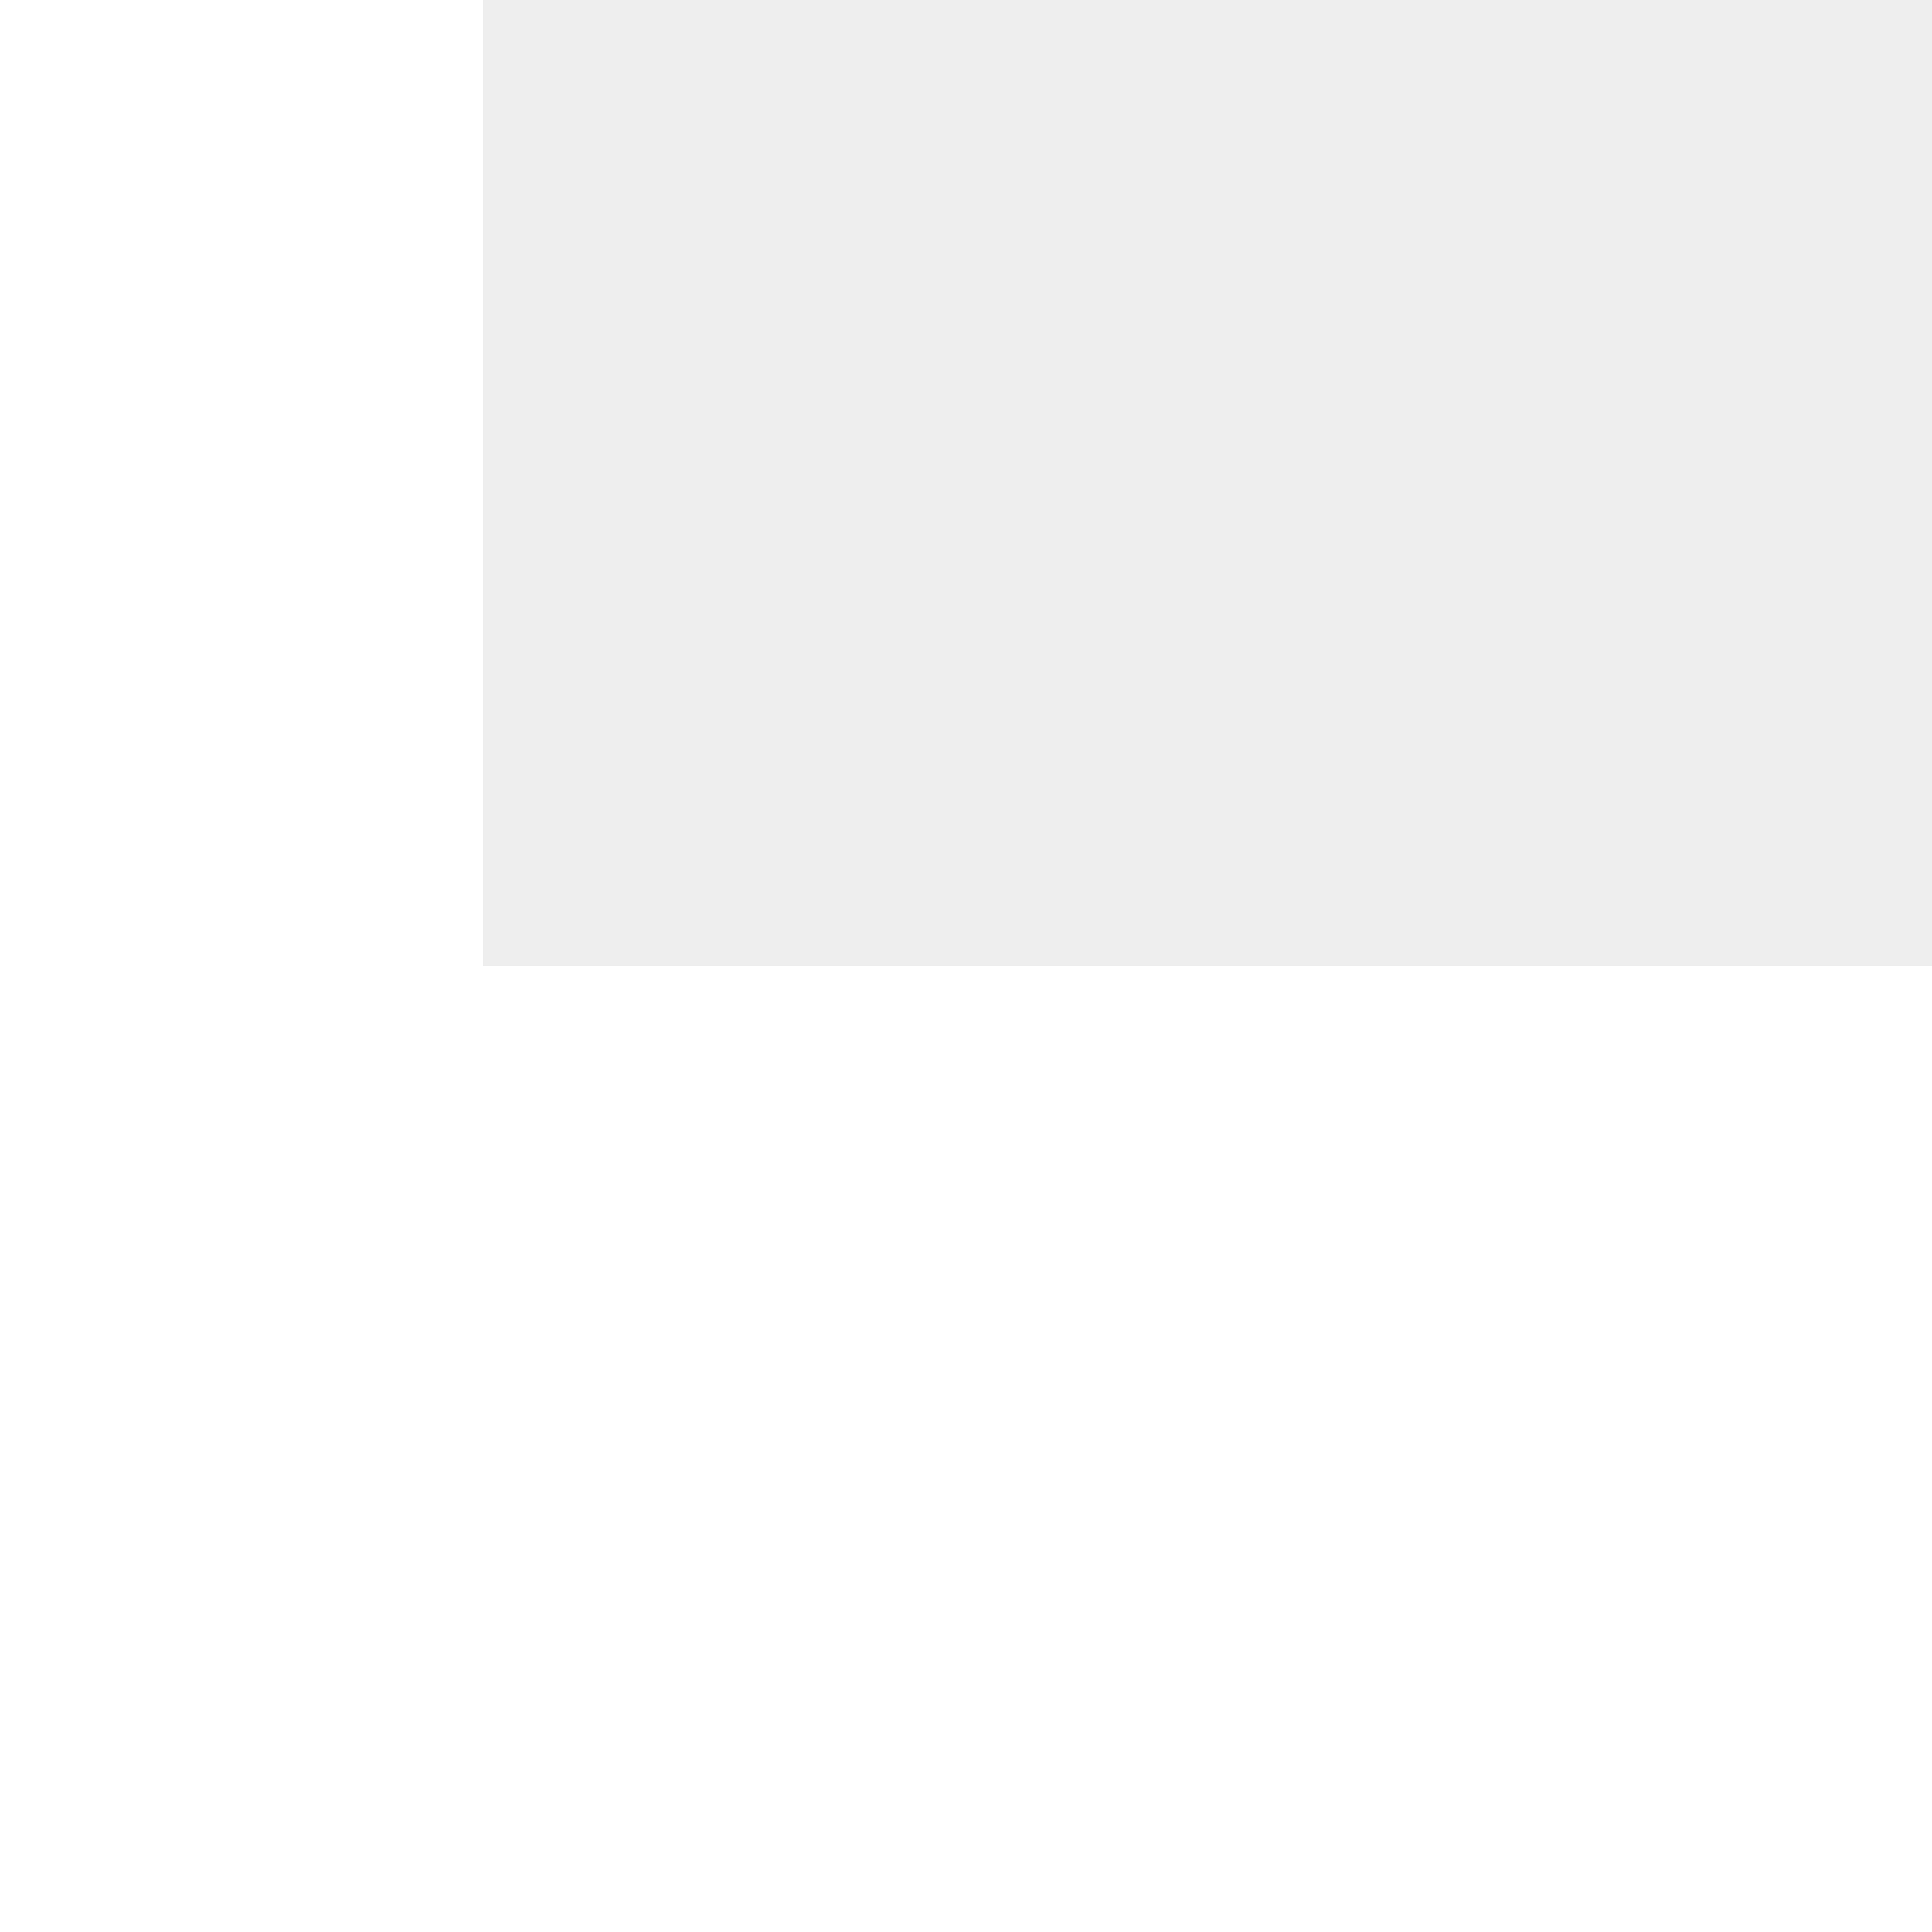
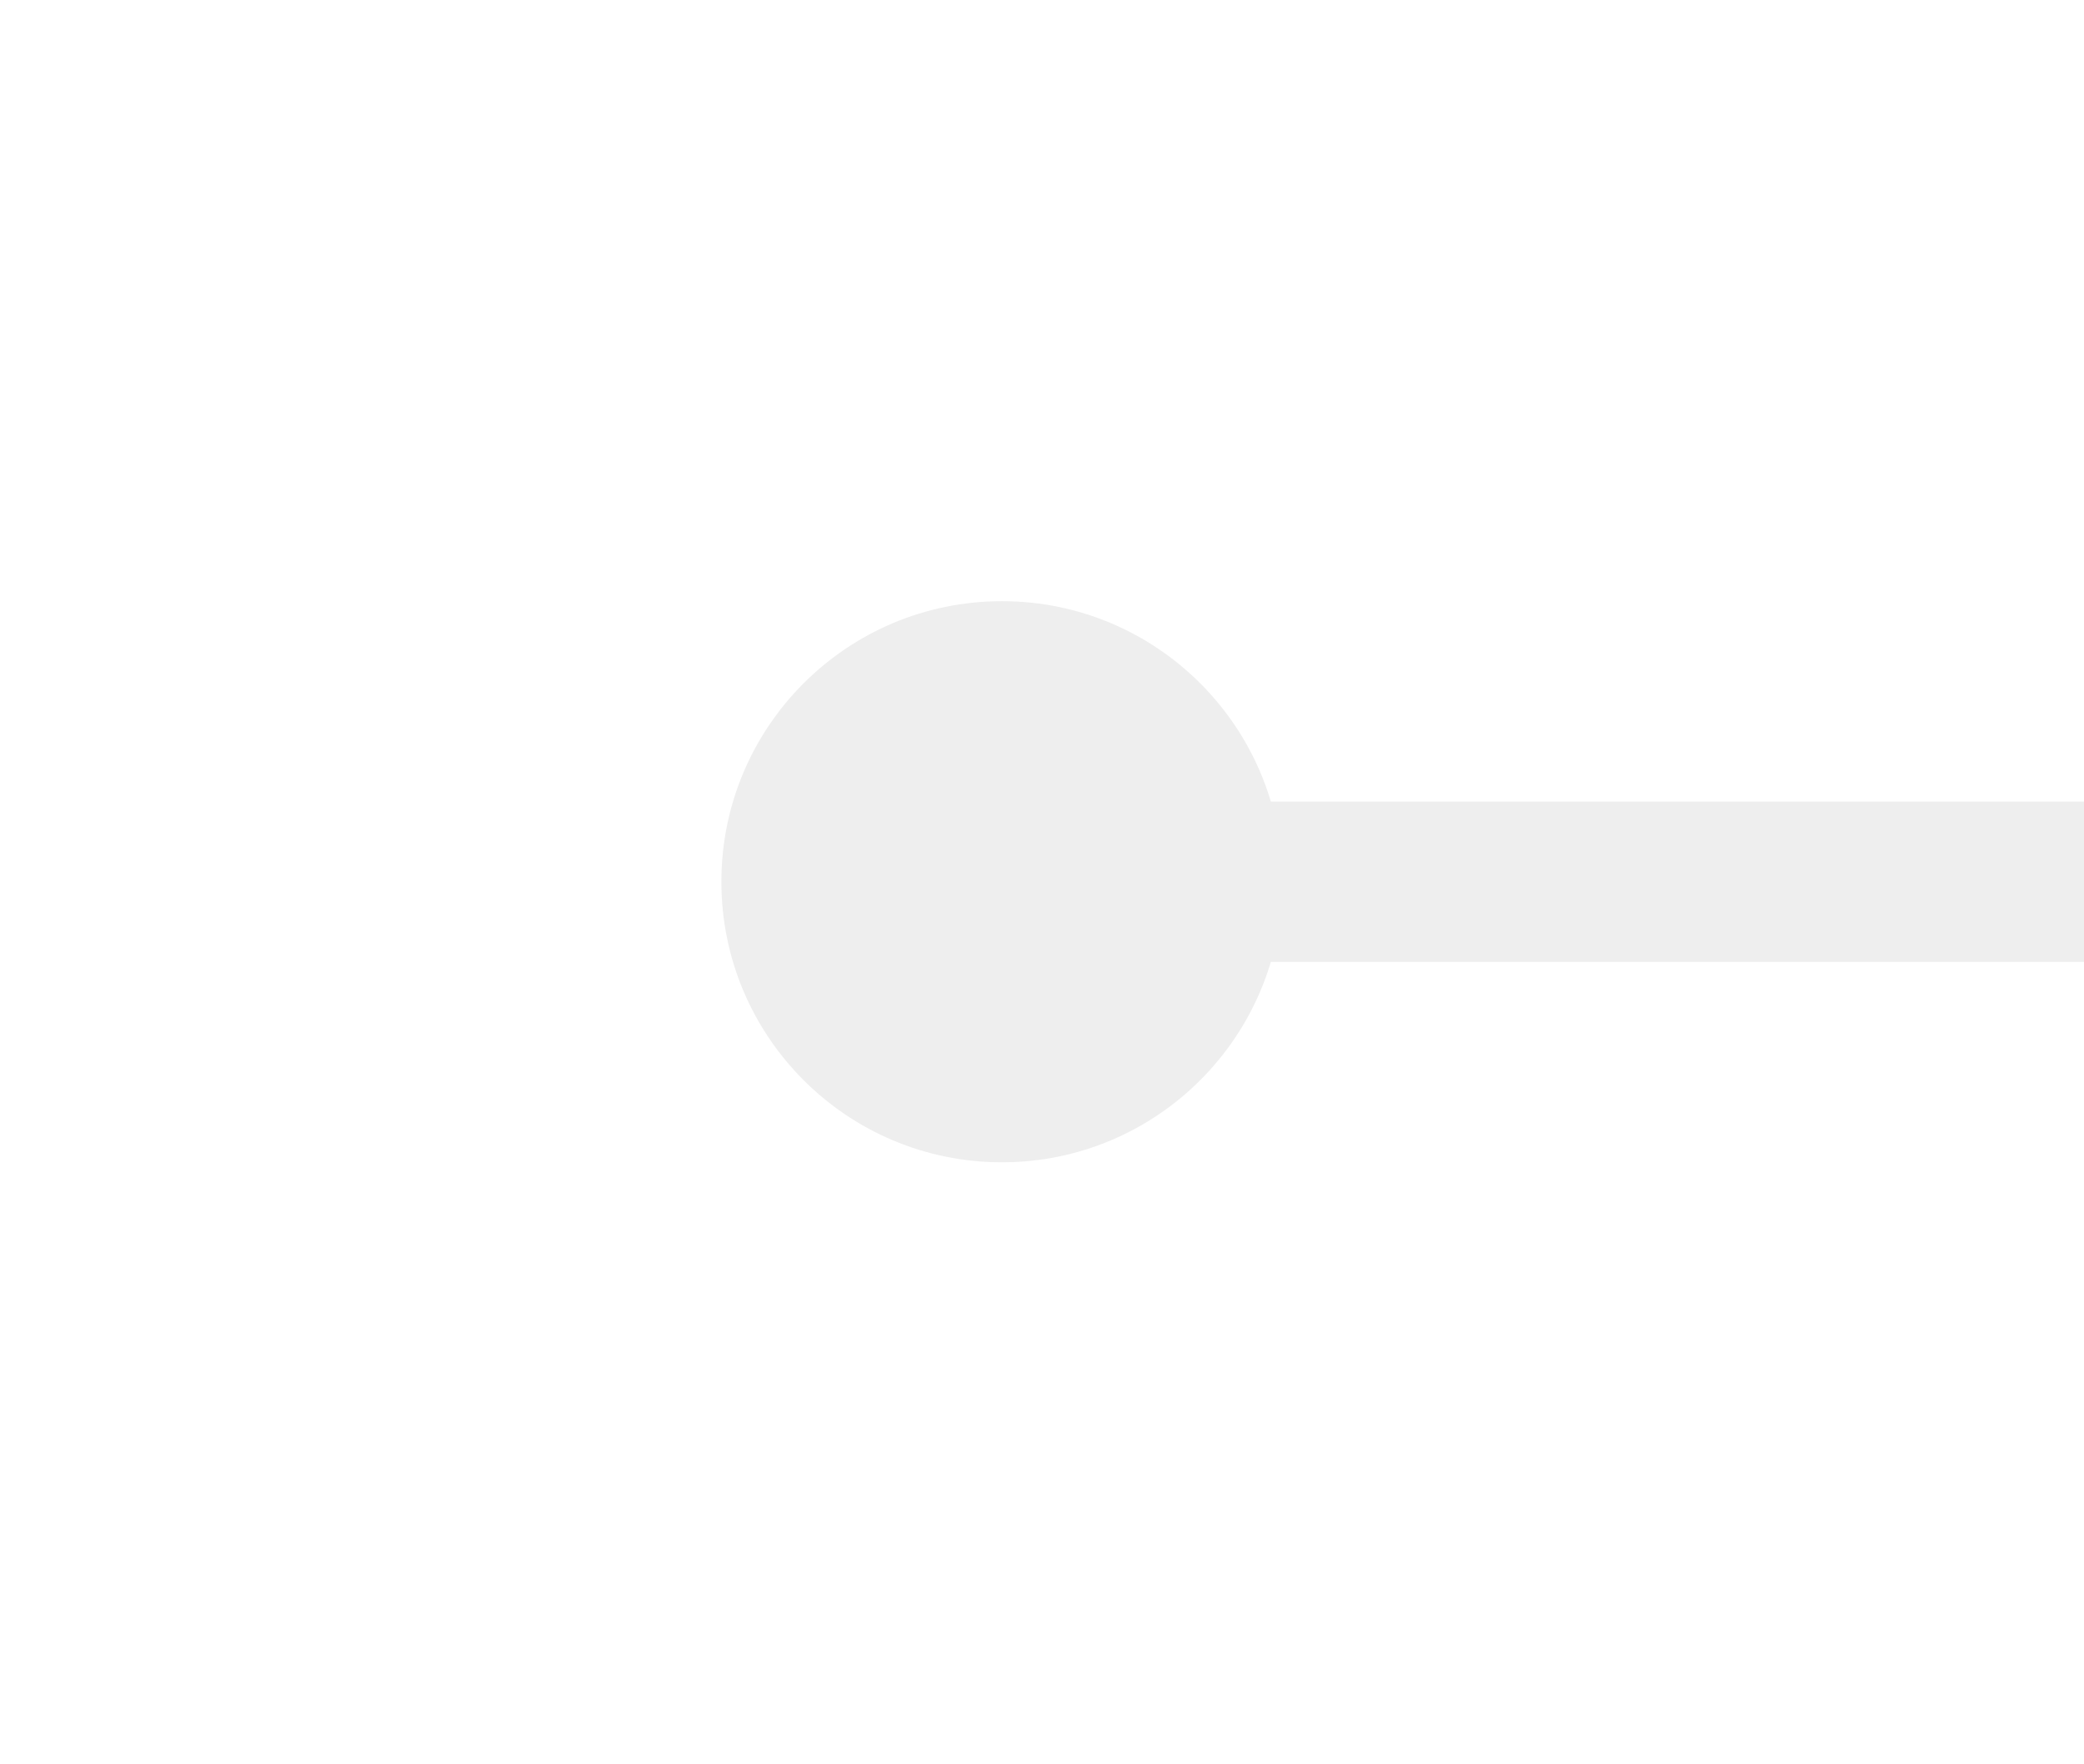
- <svg xmlns="http://www.w3.org/2000/svg" version="1.1" width="4px" height="4px" preserveAspectRatio="xMinYMid meet" viewBox="268 91  4 2">
-   <path d="M 385.5 87.5  A 3.5 3.5 0 0 0 382 91 A 3.5 3.5 0 0 0 385.5 94.5 A 3.5 3.5 0 0 0 389 91 A 3.5 3.5 0 0 0 385.5 87.5 Z " fill-rule="nonzero" fill="#eeeeee" stroke="none" />
-   <path d="M 269 91  L 387 91  " stroke-width="2" stroke="#eeeeee" fill="none" />
+ <svg xmlns="http://www.w3.org/2000/svg" version="1.1" width="26px" height="22px" preserveAspectRatio="xMinYMid meet" viewBox="140 81  26 20">
+   <path d="M 152.5 87.5  A 3.5 3.5 0 0 0 149 91 A 3.5 3.5 0 0 0 152.5 94.5 A 3.5 3.5 0 0 0 156 91 A 3.5 3.5 0 0 0 152.5 87.5 Z M 265.5 87.5  A 3.5 3.5 0 0 0 262 91 A 3.5 3.5 0 0 0 265.5 94.5 A 3.5 3.5 0 0 0 269 91 A 3.5 3.5 0 0 0 265.5 87.5 Z " fill-rule="nonzero" fill="#eeeeee" stroke="none" />
+   <path d="M 151 91  L 267 91  " stroke-width="2" stroke="#eeeeee" fill="none" />
</svg>
